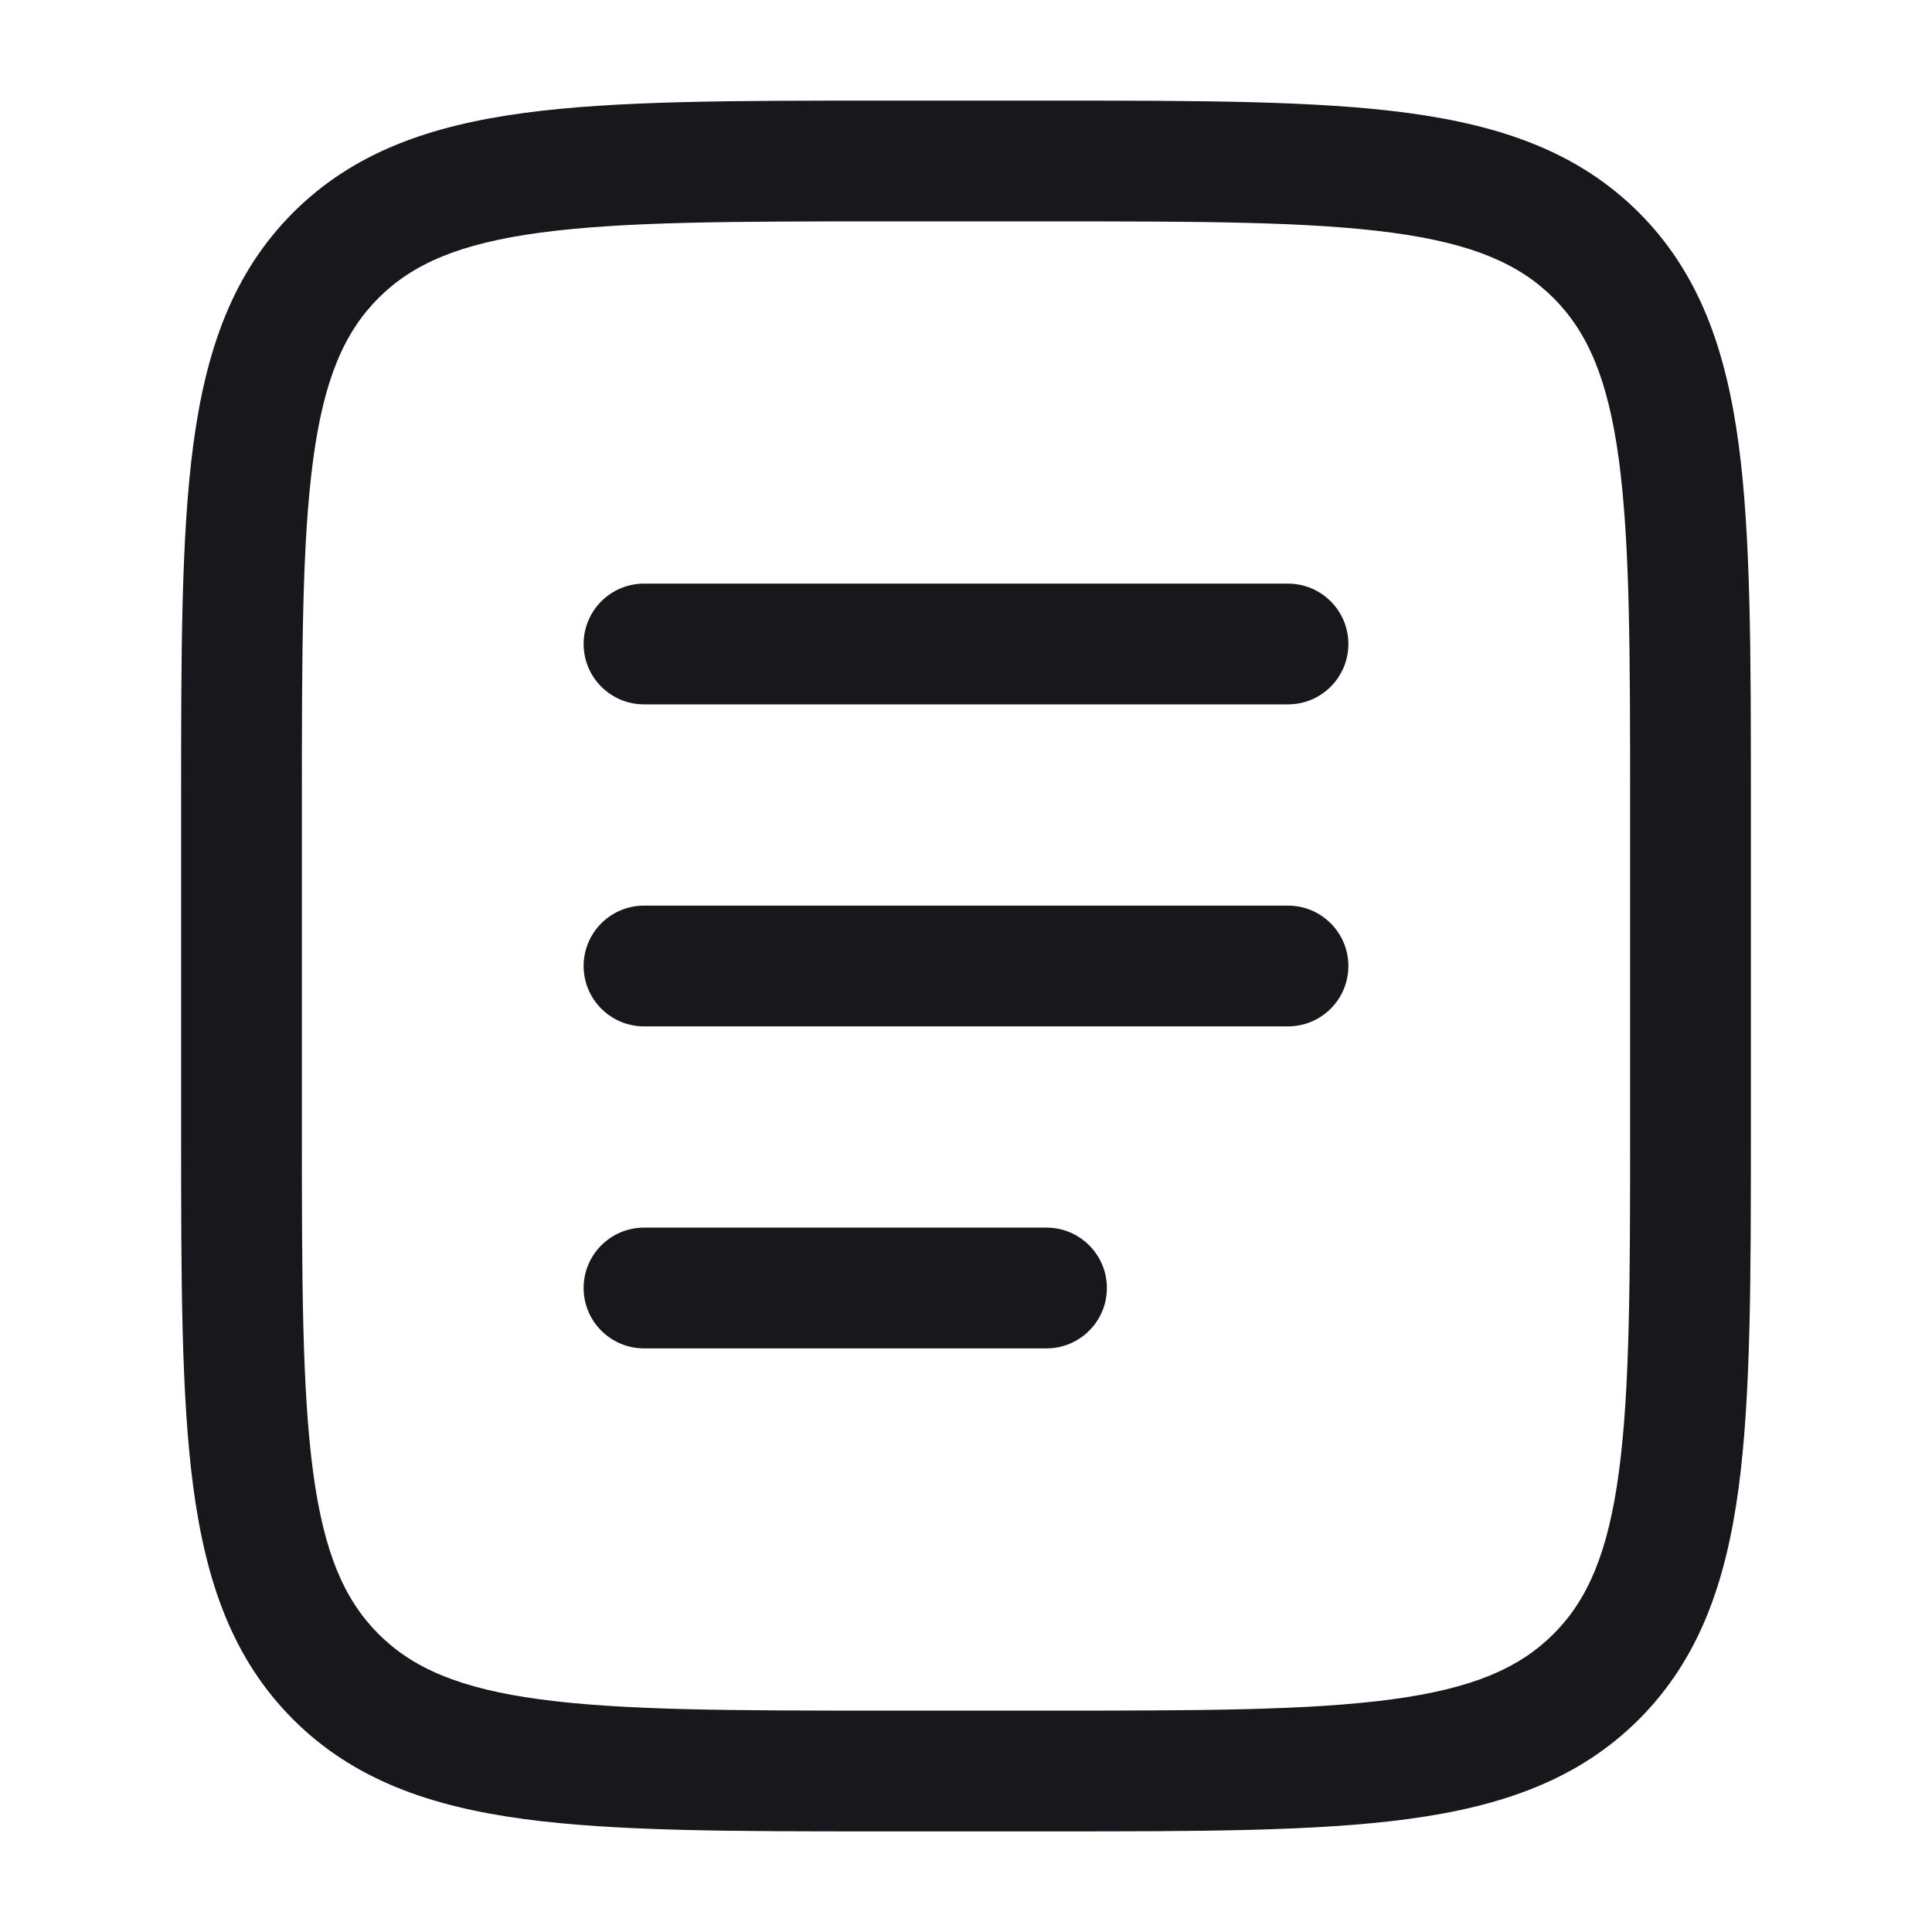
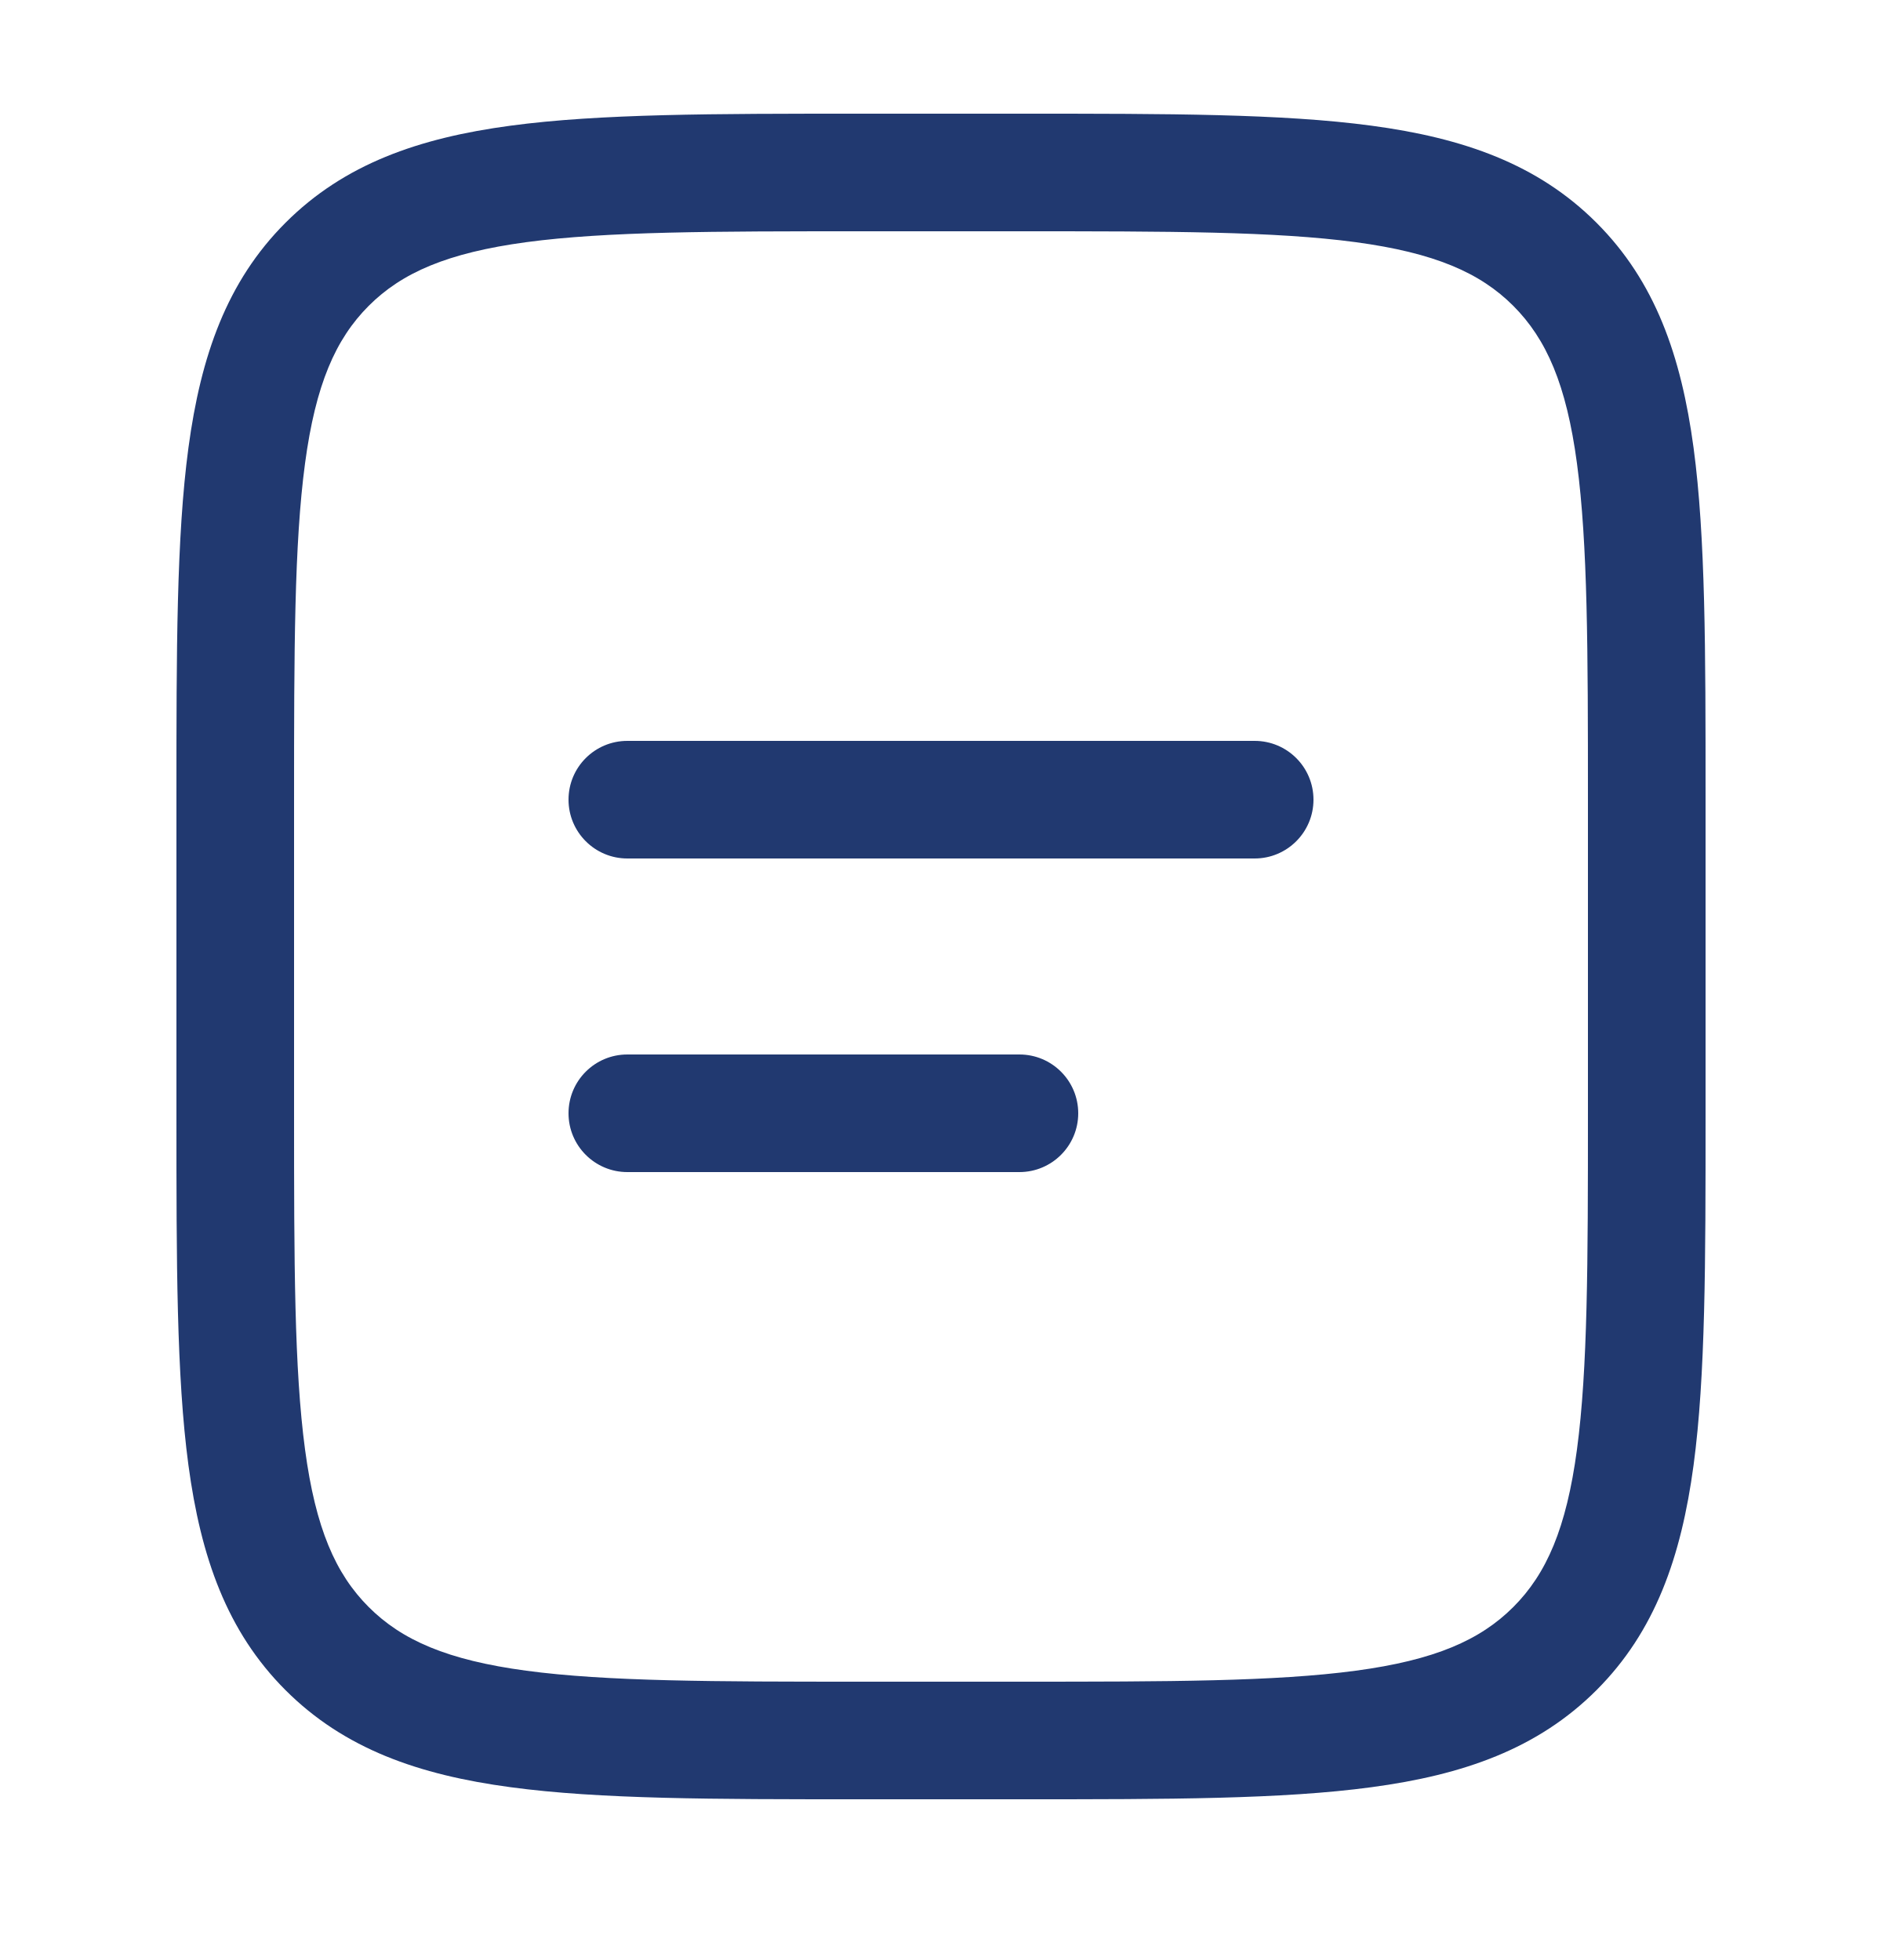
- <svg xmlns="http://www.w3.org/2000/svg" width="24" height="24" viewBox="0 0 24 24" fill="none">
-   <path fill-rule="evenodd" clip-rule="evenodd" d="M10.944 1.25H13.056C14.894 1.25 16.35 1.25 17.489 1.403C18.661 1.561 19.61 1.893 20.359 2.641C21.107 3.39 21.439 4.339 21.597 5.511C21.75 6.65 21.75 8.106 21.75 9.944V14.056C21.75 15.894 21.75 17.35 21.597 18.489C21.439 19.661 21.107 20.61 20.359 21.359C19.61 22.107 18.661 22.439 17.489 22.597C16.35 22.75 14.894 22.75 13.056 22.75H10.944C9.106 22.75 7.65 22.75 6.511 22.597C5.339 22.439 4.39 22.107 3.641 21.359C2.893 20.61 2.561 19.661 2.403 18.489C2.25 17.35 2.25 15.894 2.25 14.056V9.944C2.25 8.106 2.25 6.65 2.403 5.511C2.561 4.339 2.893 3.39 3.641 2.641C4.39 1.893 5.339 1.561 6.511 1.403C7.65 1.25 9.106 1.25 10.944 1.25ZM6.711 2.89C5.705 3.025 5.125 3.279 4.702 3.702C4.279 4.125 4.025 4.705 3.89 5.711C3.752 6.739 3.75 8.093 3.75 10V14C3.75 15.907 3.752 17.262 3.89 18.289C4.025 19.295 4.279 19.875 4.702 20.298C5.125 20.721 5.705 20.975 6.711 21.11C7.739 21.248 9.093 21.25 11 21.25H13C14.907 21.25 16.262 21.248 17.289 21.11C18.295 20.975 18.875 20.721 19.298 20.298C19.721 19.875 19.975 19.295 20.11 18.289C20.248 17.262 20.25 15.907 20.25 14V10C20.25 8.093 20.248 6.739 20.11 5.711C19.975 4.705 19.721 4.125 19.298 3.702C18.875 3.279 18.295 3.025 17.289 2.89C16.262 2.752 14.907 2.75 13 2.75H11C9.093 2.75 7.739 2.752 6.711 2.89ZM7.25 8C7.25 7.586 7.586 7.25 8 7.25H16C16.414 7.25 16.75 7.586 16.75 8C16.75 8.414 16.414 8.75 16 8.75H8C7.586 8.75 7.25 8.414 7.25 8ZM7.25 12C7.25 11.586 7.586 11.25 8 11.25H16C16.414 11.25 16.75 11.586 16.75 12C16.75 12.414 16.414 12.75 16 12.75H8C7.586 12.75 7.25 12.414 7.25 12ZM7.25 16C7.25 15.586 7.586 15.25 8 15.25H13C13.414 15.25 13.75 15.586 13.75 16C13.75 16.414 13.414 16.75 13 16.75H8C7.586 16.75 7.25 16.414 7.25 16Z" fill="#17171C" />
+ <svg xmlns="http://www.w3.org/2000/svg" width="24" height="25" viewBox="0 0 24 25" fill="none">
+   <path fill-rule="evenodd" clip-rule="evenodd" d="M10.944 1.45H13.056C14.894 1.45 16.35 1.45 17.489 1.603C18.661 1.76 19.61 2.092 20.359 2.841C21.107 3.589 21.439 4.538 21.597 5.711C21.75 6.85 21.75 8.305 21.75 10.143V14.256C21.75 16.094 21.75 17.549 21.597 18.689C21.439 19.861 21.107 20.81 20.359 21.558C19.61 22.307 18.661 22.639 17.489 22.796C16.35 22.95 14.894 22.95 13.056 22.95H10.944C9.106 22.95 7.65 22.95 6.511 22.796C5.339 22.639 4.39 22.307 3.641 21.558C2.893 20.81 2.561 19.861 2.403 18.689C2.25 17.549 2.25 16.094 2.25 14.256V10.143C2.25 8.305 2.25 6.85 2.403 5.711C2.561 4.538 2.893 3.589 3.641 2.841C4.39 2.092 5.339 1.76 6.511 1.603C7.65 1.45 9.106 1.45 10.944 1.45ZM6.711 3.089C5.705 3.225 5.125 3.478 4.702 3.901C4.279 4.325 4.025 4.904 3.89 5.91C3.752 6.938 3.75 8.293 3.75 10.2V14.2C3.75 16.106 3.752 17.461 3.89 18.489C4.025 19.495 4.279 20.075 4.702 20.498C5.125 20.921 5.705 21.175 6.711 21.31C7.739 21.448 9.093 21.45 11 21.45H13C14.907 21.45 16.262 21.448 17.289 21.31C18.295 21.175 18.875 20.921 19.298 20.498C19.721 20.075 19.975 19.495 20.11 18.489C20.248 17.461 20.25 16.106 20.25 14.2V10.2C20.25 8.293 20.248 6.938 20.11 5.91C19.975 4.904 19.721 4.325 19.298 3.901C18.875 3.478 18.295 3.225 17.289 3.089C16.262 2.951 14.907 2.95 13 2.95H11C9.093 2.95 7.739 2.951 6.711 3.089ZM7.25 10.2C7.25 9.785 7.586 9.45 8 9.45H16C16.414 9.45 16.75 9.785 16.75 10.2C16.75 10.614 16.414 10.95 16 10.95H8C7.586 10.95 7.25 10.614 7.25 10.2ZM7.25 14.2C7.25 13.785 7.586 13.45 8 13.45H13C13.414 13.45 13.75 13.785 13.75 14.2C13.75 14.614 13.414 14.95 13 14.95H8C7.586 14.95 7.25 14.614 7.25 14.2Z" fill="#213970" />
</svg>
